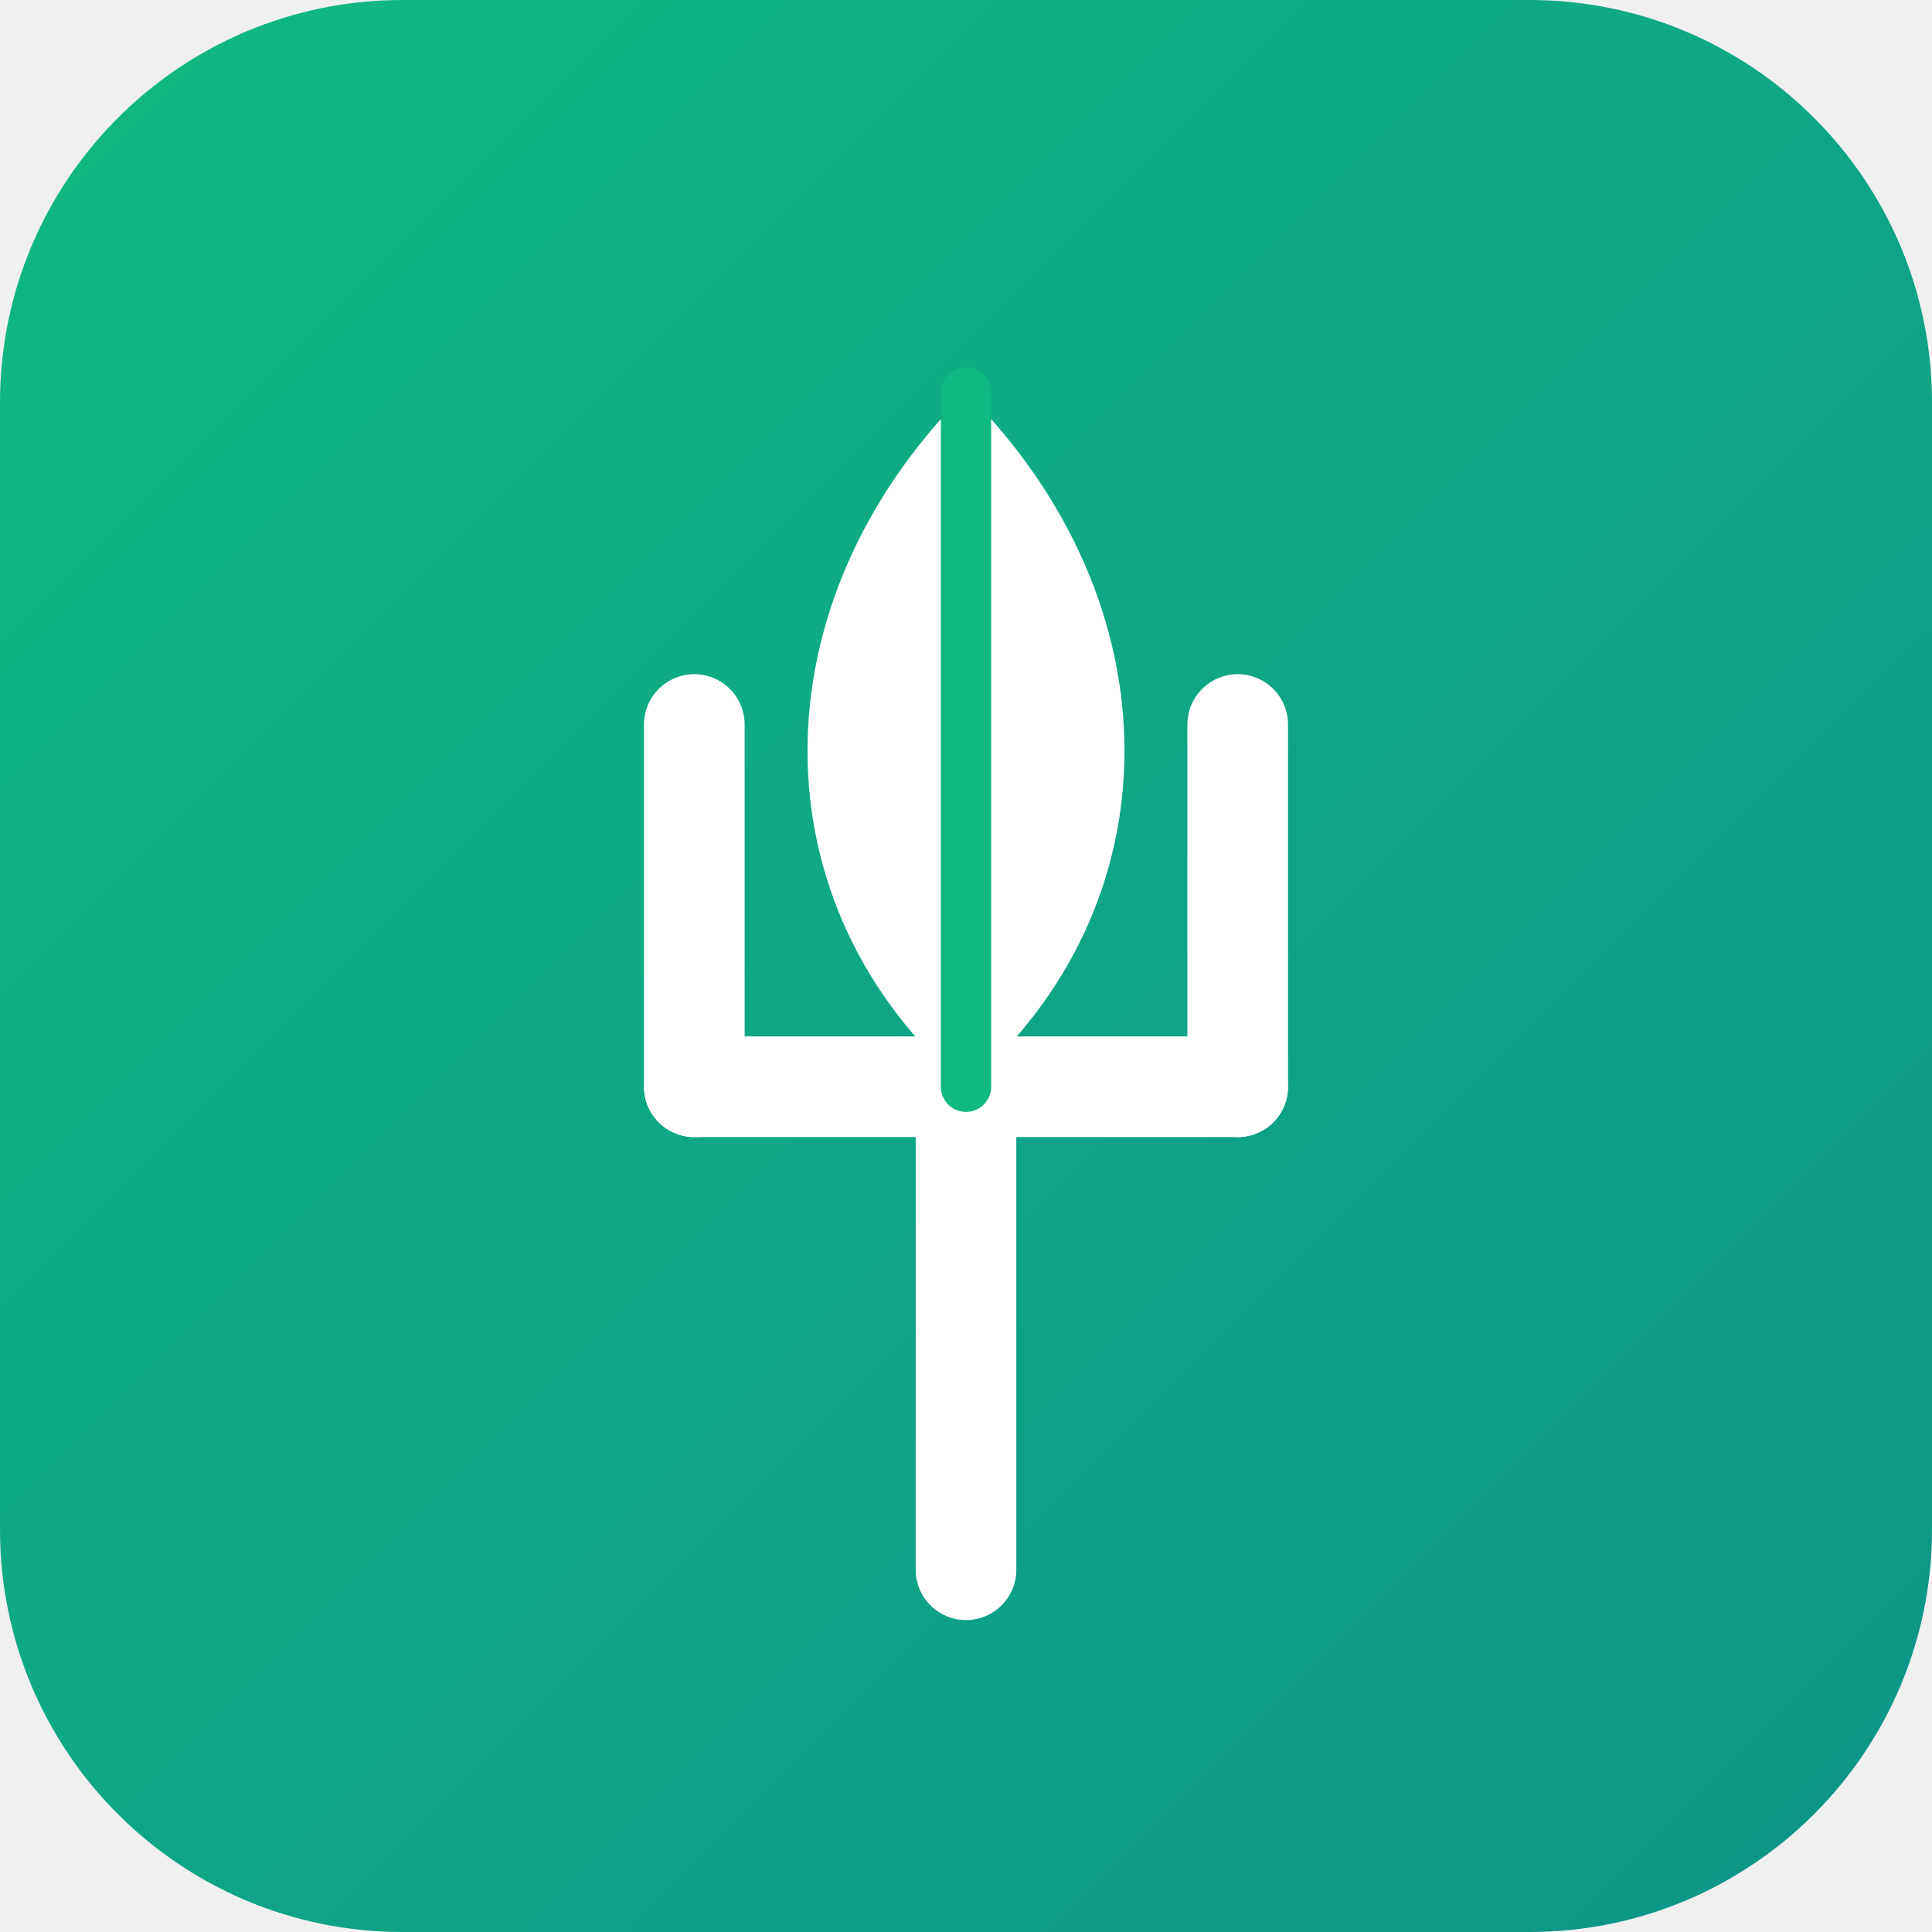
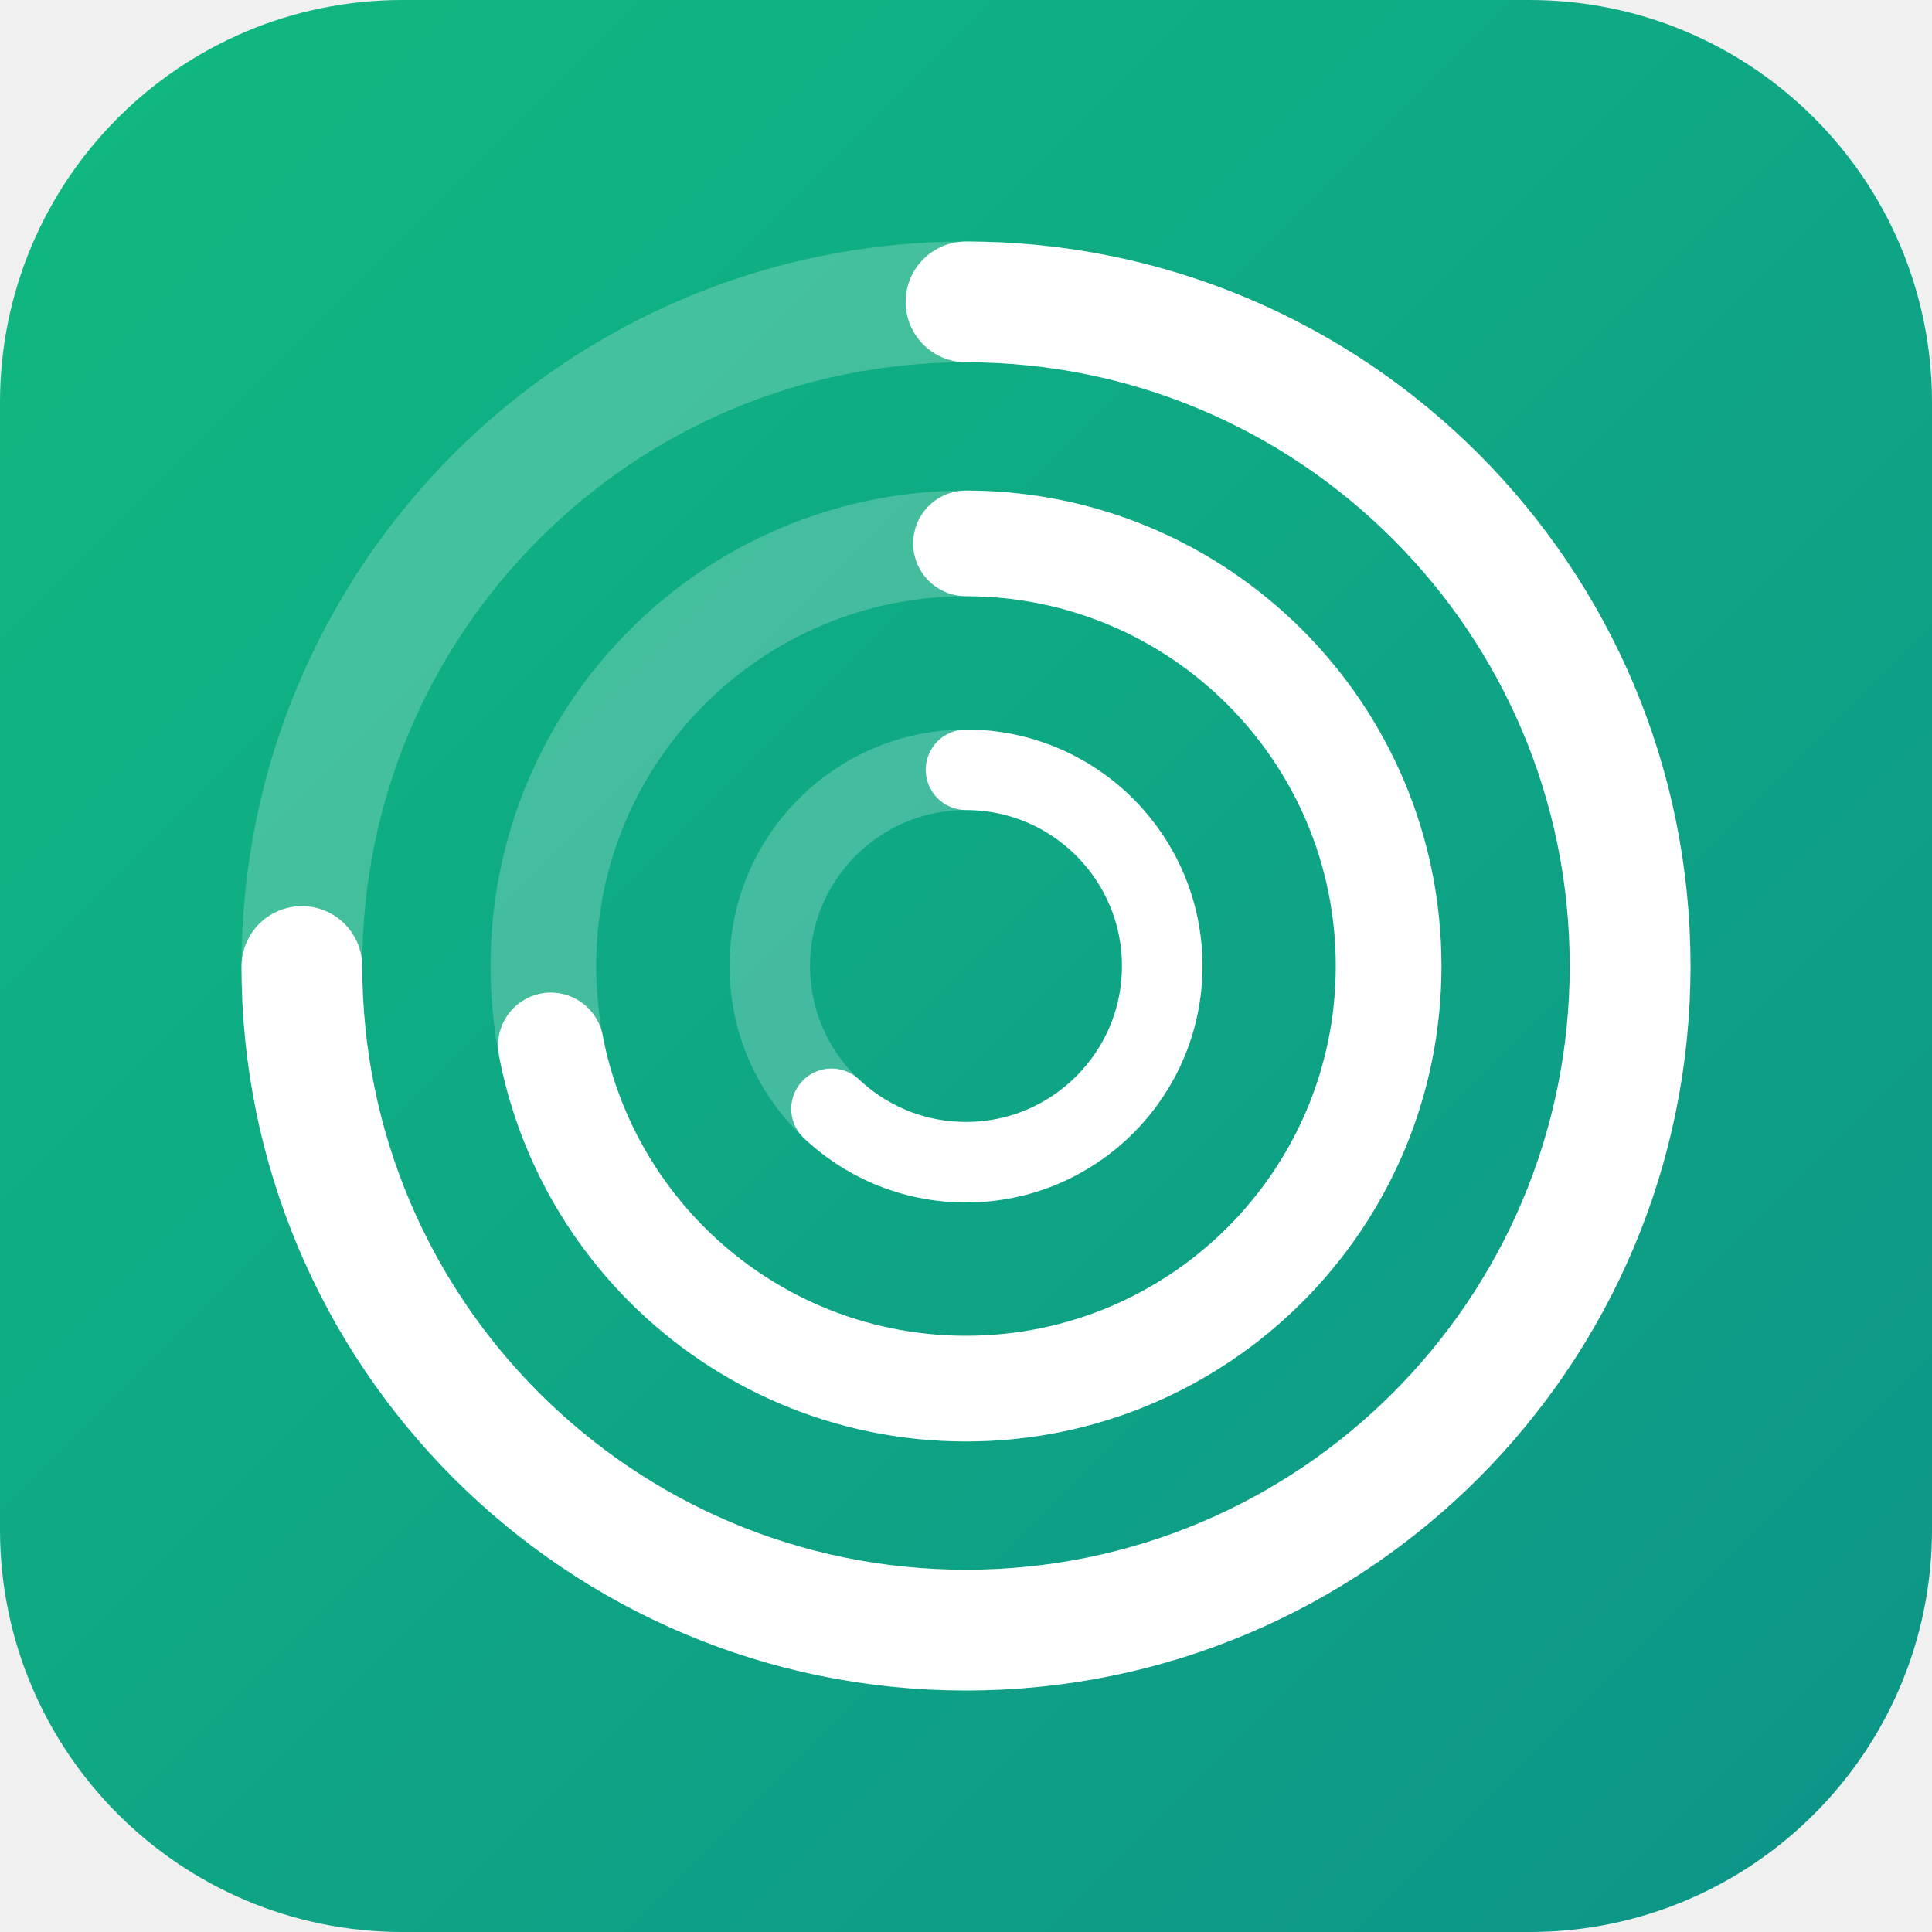
<svg xmlns="http://www.w3.org/2000/svg" viewBox="0 0 192 192" width="192" height="192">
  <defs>
    <linearGradient id="bg192" x1="0" y1="0" x2="192" y2="192" gradientUnits="userSpaceOnUse">
      <stop offset="0%" stop-color="#10b981" />
      <stop offset="100%" stop-color="#0d9488" />
    </linearGradient>
  </defs>
  <rect width="192" height="192" rx="40" fill="url(#bg192)" />
-   <g fill="none" stroke="white" stroke-width="10" stroke-linecap="round" stroke-linejoin="round">
-     <path d="M96 156 V108" />
-     <path d="M69 108 H123" />
-     <path d="M69 108 V72" />
-     <path d="M123 108 V72" />
+   <g transform="rotate(-90 96 96)" fill="none" stroke-linecap="round">
+     <circle cx="96" cy="96" r="66" stroke="#ffffff" stroke-width="12" stroke-opacity="0.22" />
+     <circle cx="96" cy="96" r="66" stroke="#ffffff" stroke-width="12" stroke-dasharray="311 104" />
+     <circle cx="96" cy="96" r="42" stroke="#ffffff" stroke-width="10.5" stroke-opacity="0.22" />
+     <circle cx="96" cy="96" r="42" stroke="#ffffff" stroke-width="10.5" stroke-dasharray="190 74" />
+     <circle cx="96" cy="96" r="19.5" stroke="#ffffff" stroke-width="8" stroke-opacity="0.22" />
+     <circle cx="96" cy="96" r="19.5" stroke="#ffffff" stroke-width="8" stroke-dasharray="76 47" />
  </g>
-   <path d="M96 108 C75 90 75 60 96 39 C117 60 117 90 96 108 Z" fill="white" />
-   <path d="M96 39 V108" stroke="#10b981" stroke-width="5" stroke-linecap="round" />
</svg>
